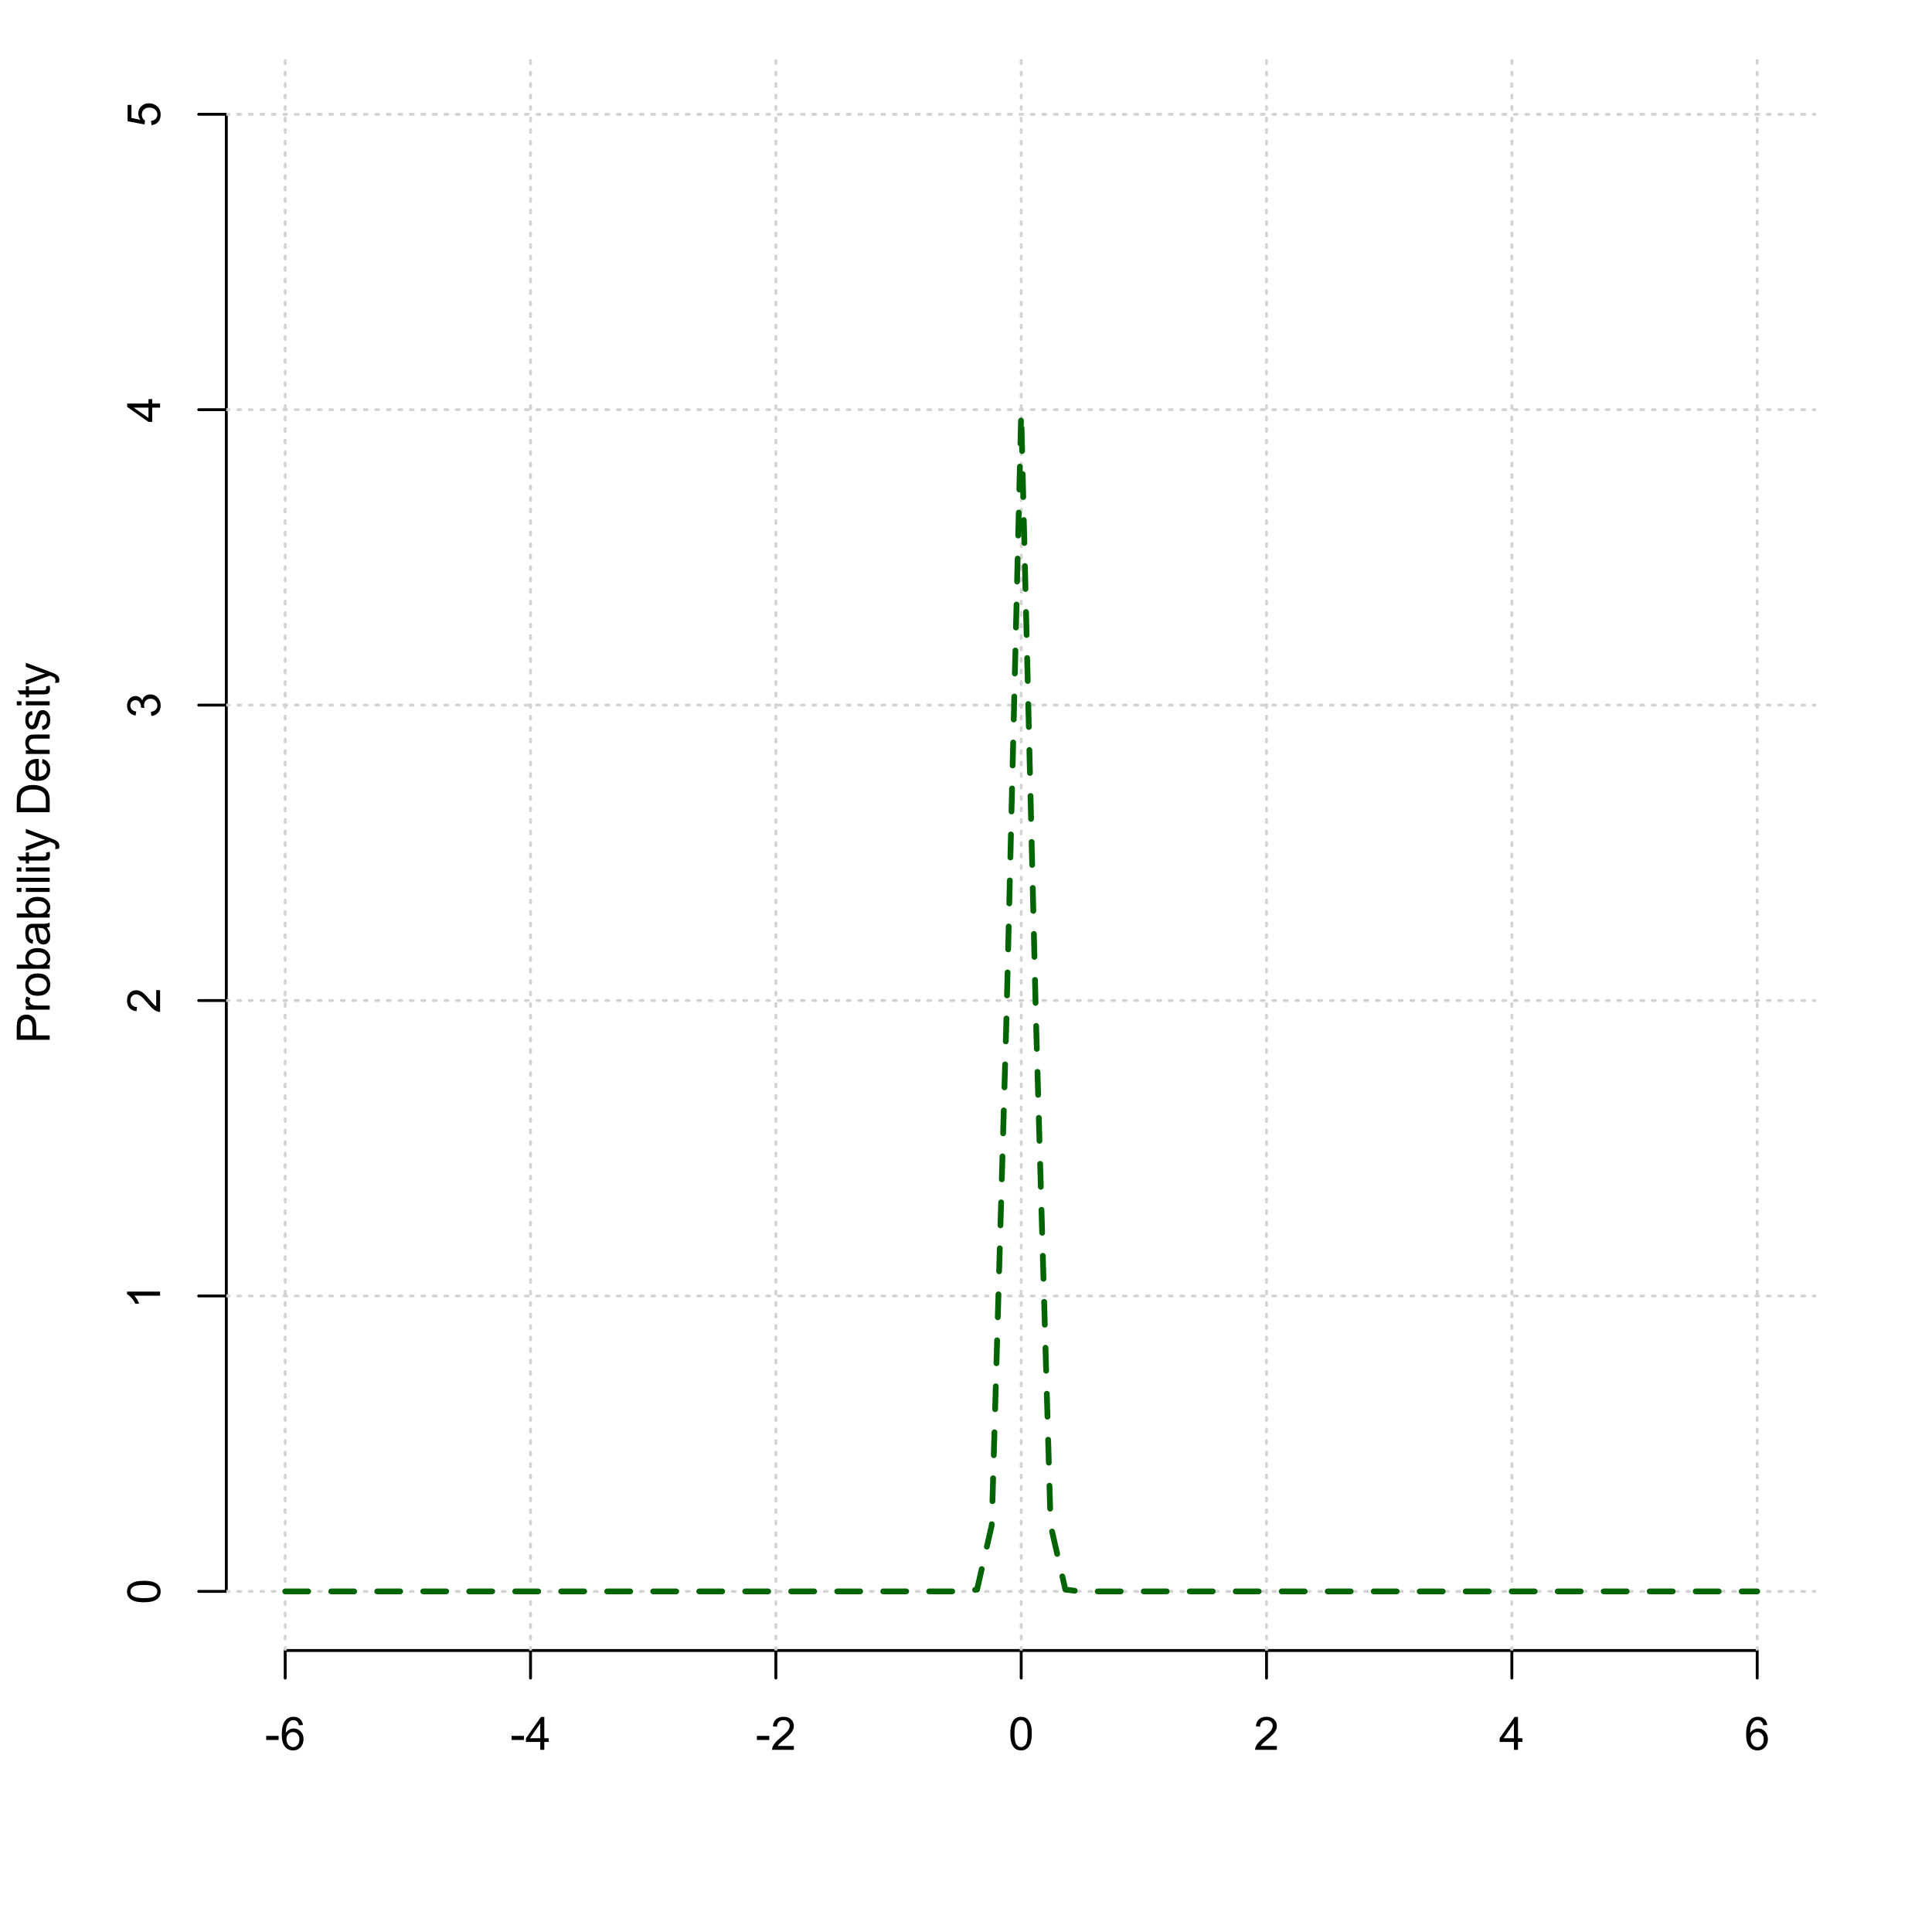
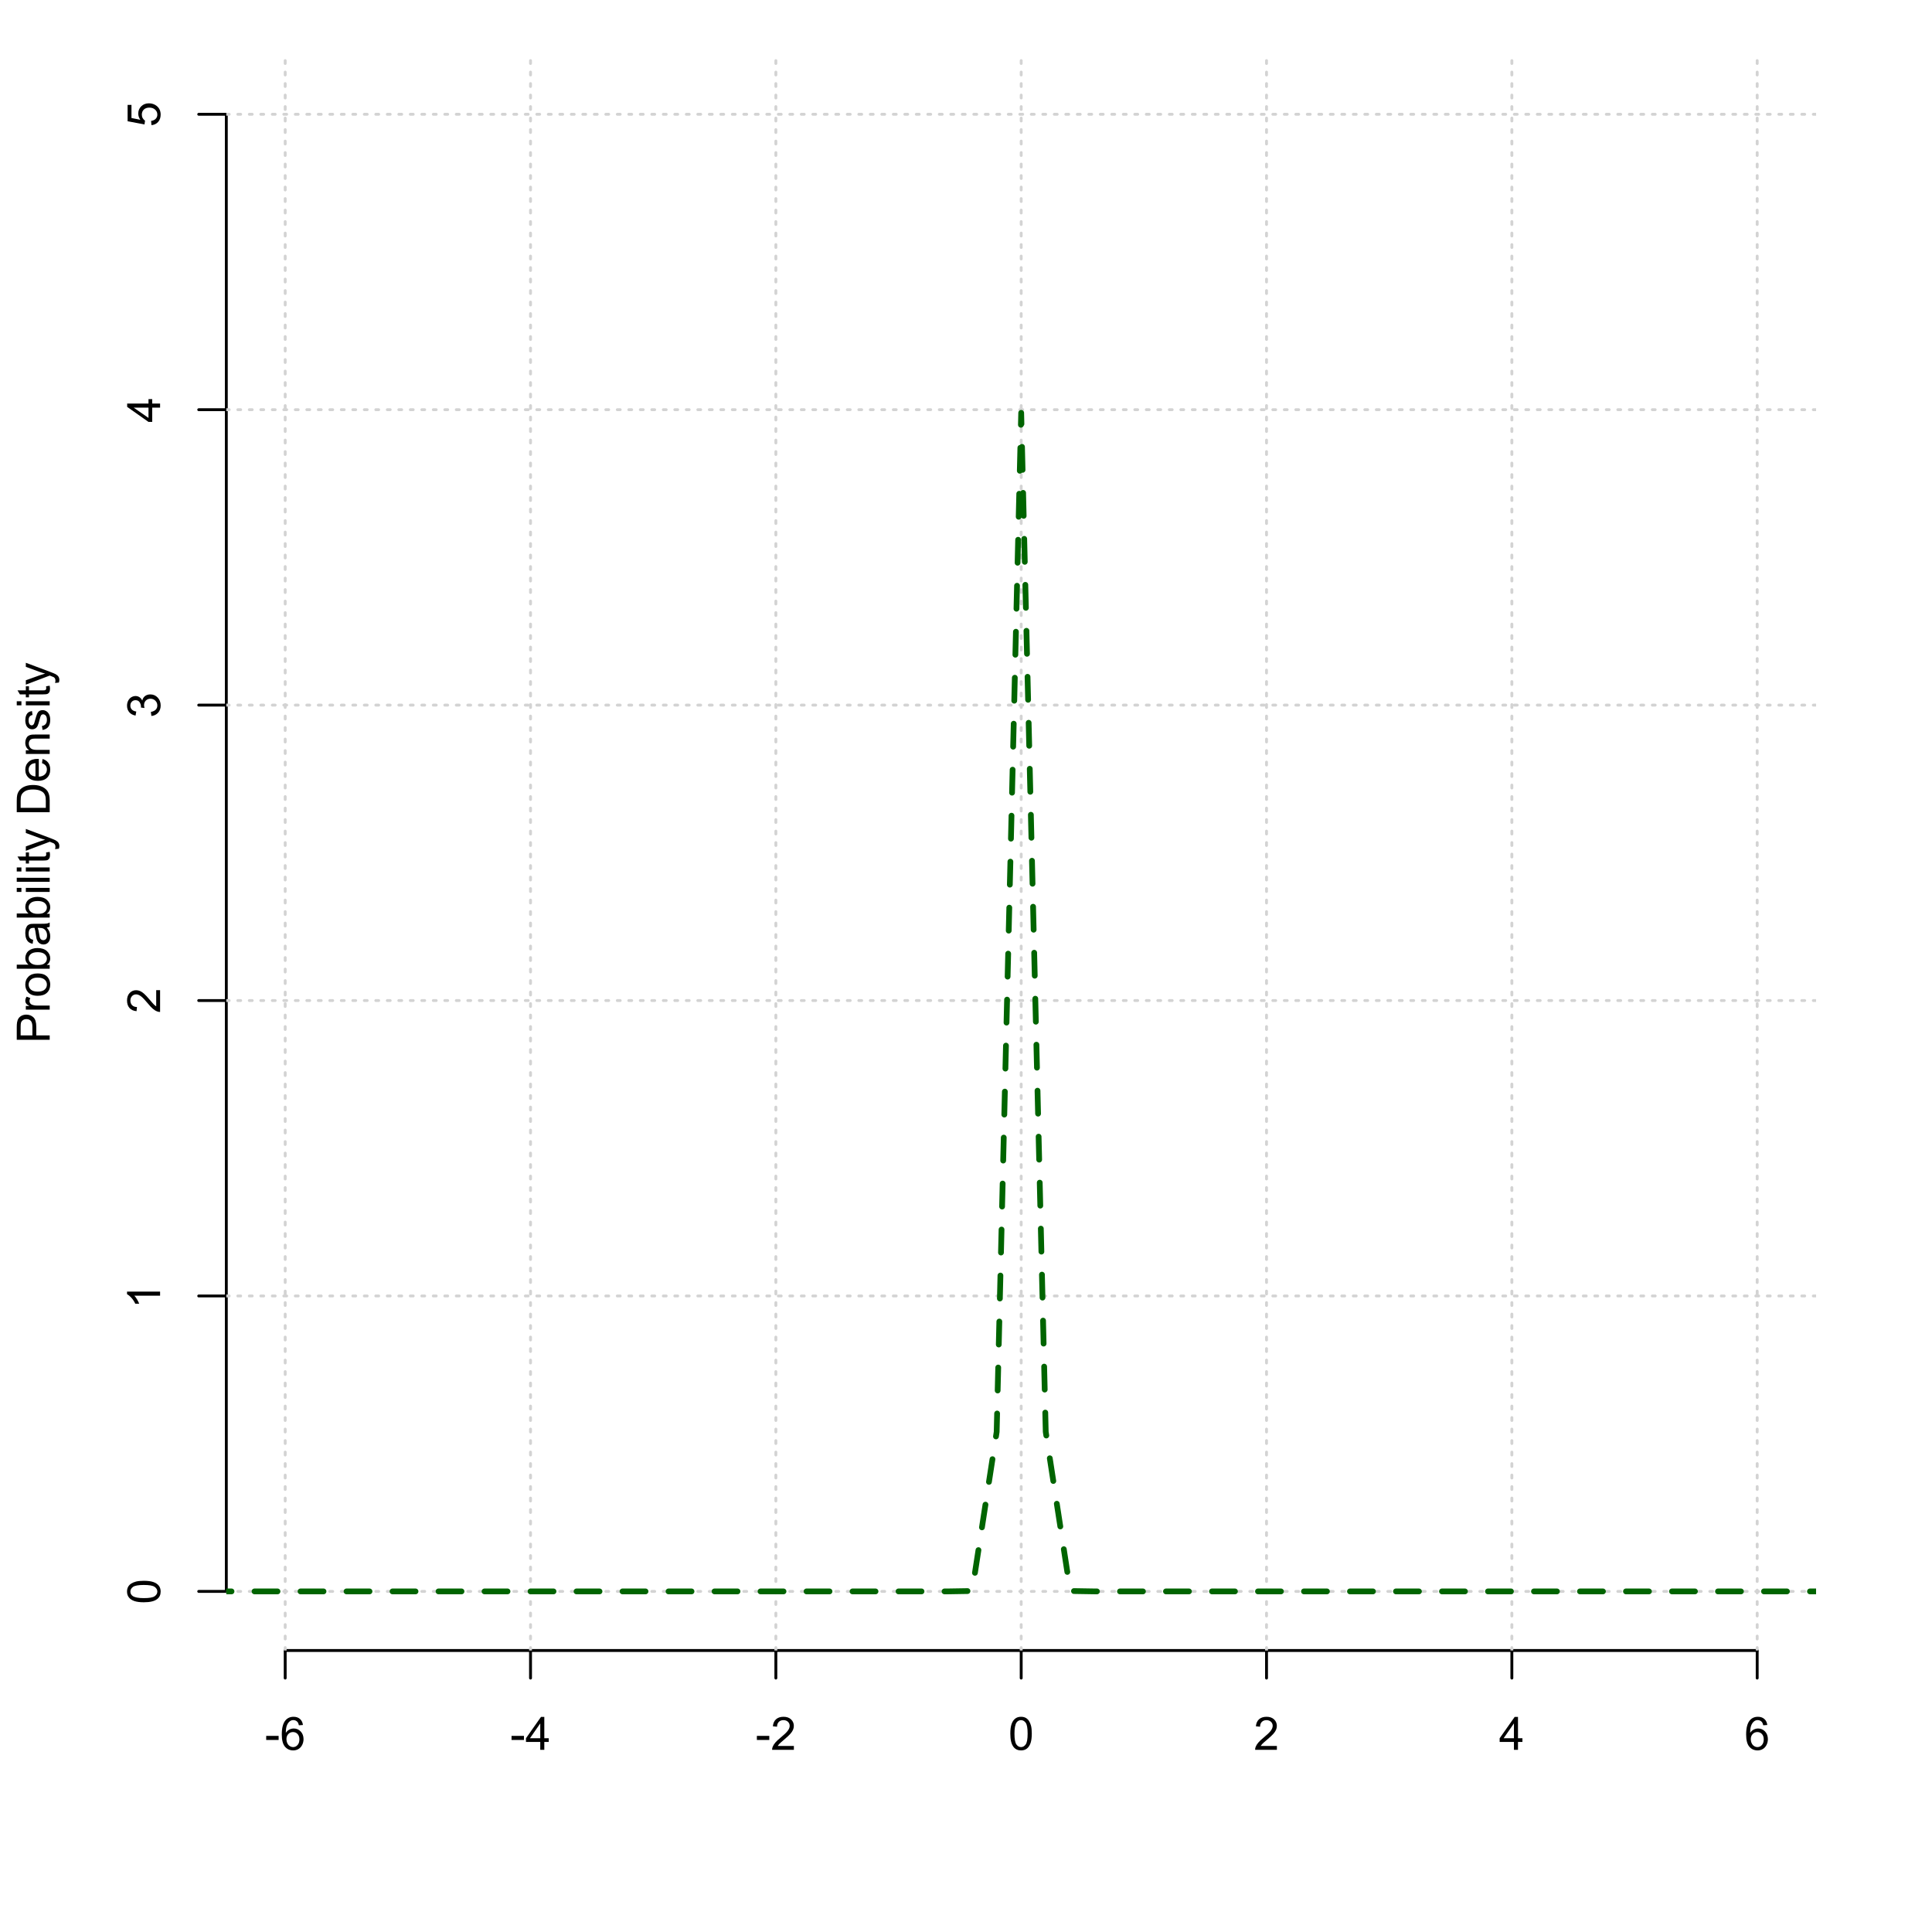
<svg xmlns="http://www.w3.org/2000/svg" xmlns:xlink="http://www.w3.org/1999/xlink" width="504pt" height="504pt" viewBox="0 0 504 504" version="1.1">
  <defs>
    <g>
      <symbol overflow="visible" id="glyph0-0">
        <path style="stroke:none;" d="M 0 -1.5 L -7.5 -1.5 L -7.5 -7.5 L 0 -7.5 Z M -0.188 -1.688 L -0.188 -7.312 L -7.312 -7.312 L -7.312 -1.688 Z M -0.188 -1.688 " />
      </symbol>
      <symbol overflow="visible" id="glyph0-1">
        <path style="stroke:none;" d="M 0 -0.926 L -8.59 -0.926 L -8.59 -4.168 C -8.59 -4.734 -8.562 -5.172 -8.508 -5.473 C -8.438 -5.895 -8.301 -6.246 -8.105 -6.531 C -7.906 -6.816 -7.633 -7.047 -7.277 -7.223 C -6.918 -7.395 -6.527 -7.48 -6.105 -7.484 C -5.371 -7.48 -4.75 -7.25 -4.25 -6.785 C -3.742 -6.316 -3.492 -5.477 -3.492 -4.266 L -3.492 -2.062 L 0 -2.062 Z M -4.508 -2.062 L -4.508 -4.281 C -4.504 -5.012 -4.641 -5.535 -4.918 -5.848 C -5.188 -6.156 -5.574 -6.309 -6.07 -6.312 C -6.43 -6.309 -6.734 -6.219 -6.992 -6.039 C -7.242 -5.855 -7.414 -5.617 -7.5 -5.32 C -7.551 -5.129 -7.574 -4.773 -7.578 -4.262 L -7.578 -2.062 Z M -4.508 -2.062 " />
      </symbol>
      <symbol overflow="visible" id="glyph0-2">
        <path style="stroke:none;" d="M 0 -0.781 L -6.223 -0.781 L -6.223 -1.73 L -5.281 -1.73 C -5.719 -1.969 -6.012 -2.191 -6.152 -2.398 C -6.293 -2.602 -6.363 -2.828 -6.363 -3.078 C -6.363 -3.43 -6.25 -3.793 -6.023 -4.16 L -5.047 -3.797 C -5.195 -3.539 -5.273 -3.281 -5.273 -3.023 C -5.273 -2.793 -5.203 -2.586 -5.066 -2.402 C -4.926 -2.219 -4.734 -2.086 -4.488 -2.012 C -4.113 -1.891 -3.703 -1.832 -3.258 -1.836 L 0 -1.836 Z M 0 -0.781 " />
      </symbol>
      <symbol overflow="visible" id="glyph0-3">
        <path style="stroke:none;" d="M -3.109 -0.398 C -4.262 -0.398 -5.117 -0.719 -5.672 -1.359 C -6.133 -1.895 -6.363 -2.547 -6.363 -3.316 C -6.363 -4.172 -6.082 -4.871 -5.52 -5.414 C -4.957 -5.953 -4.184 -6.223 -3.199 -6.227 C -2.395 -6.223 -1.762 -6.102 -1.309 -5.867 C -0.848 -5.625 -0.492 -5.277 -0.238 -4.82 C 0.016 -4.359 0.141 -3.859 0.141 -3.316 C 0.141 -2.441 -0.137 -1.734 -0.695 -1.203 C -1.254 -0.664 -2.059 -0.398 -3.109 -0.398 Z M -3.109 -1.484 C -2.309 -1.48 -1.711 -1.656 -1.32 -2.004 C -0.922 -2.348 -0.727 -2.785 -0.727 -3.316 C -0.727 -3.84 -0.926 -4.273 -1.324 -4.621 C -1.723 -4.969 -2.328 -5.145 -3.145 -5.145 C -3.914 -5.145 -4.496 -4.969 -4.895 -4.617 C -5.289 -4.266 -5.488 -3.832 -5.492 -3.316 C -5.488 -2.789 -5.293 -2.352 -4.898 -2.004 C -4.5 -1.656 -3.902 -1.48 -3.109 -1.484 Z M -3.109 -1.484 " />
      </symbol>
      <symbol overflow="visible" id="glyph0-4">
        <path style="stroke:none;" d="M 0 -1.766 L 0 -0.785 L -8.59 -0.785 L -8.59 -1.84 L -5.523 -1.84 C -6.082 -2.285 -6.363 -2.852 -6.363 -3.547 C -6.363 -3.922 -6.285 -4.285 -6.129 -4.629 C -5.973 -4.973 -5.754 -5.254 -5.48 -5.473 C -5.199 -5.691 -4.863 -5.863 -4.469 -5.992 C -4.074 -6.113 -3.652 -6.176 -3.203 -6.18 C -2.137 -6.176 -1.312 -5.914 -0.73 -5.391 C -0.148 -4.863 0.141 -4.23 0.141 -3.492 C 0.141 -2.758 -0.164 -2.18 -0.777 -1.766 Z M -3.156 -1.754 C -2.41 -1.75 -1.871 -1.852 -1.539 -2.055 C -0.996 -2.387 -0.727 -2.836 -0.727 -3.406 C -0.727 -3.859 -0.926 -4.258 -1.324 -4.598 C -1.723 -4.93 -2.32 -5.098 -3.117 -5.102 C -3.93 -5.098 -4.527 -4.938 -4.914 -4.617 C -5.301 -4.297 -5.496 -3.906 -5.496 -3.453 C -5.496 -2.988 -5.293 -2.59 -4.895 -2.258 C -4.492 -1.918 -3.914 -1.75 -3.156 -1.754 Z M -3.156 -1.754 " />
      </symbol>
      <symbol overflow="visible" id="glyph0-5">
        <path style="stroke:none;" d="M -0.766 -4.852 C -0.434 -4.461 -0.199 -4.082 -0.062 -3.723 C 0.074 -3.355 0.141 -2.969 0.141 -2.562 C 0.141 -1.875 -0.023 -1.352 -0.359 -0.984 C -0.688 -0.617 -1.117 -0.434 -1.641 -0.434 C -1.945 -0.434 -2.223 -0.5 -2.473 -0.641 C -2.723 -0.777 -2.926 -0.961 -3.082 -1.188 C -3.234 -1.41 -3.348 -1.664 -3.43 -1.945 C -3.477 -2.152 -3.531 -2.465 -3.586 -2.883 C -3.688 -3.734 -3.809 -4.359 -3.949 -4.766 C -4.09 -4.766 -4.18 -4.77 -4.227 -4.77 C -4.648 -4.77 -4.953 -4.668 -5.133 -4.469 C -5.371 -4.199 -5.488 -3.801 -5.492 -3.27 C -5.488 -2.773 -5.402 -2.406 -5.23 -2.172 C -5.055 -1.934 -4.746 -1.758 -4.305 -1.648 L -4.445 -0.617 C -4.887 -0.707 -5.242 -0.863 -5.516 -1.078 C -5.781 -1.293 -5.992 -1.602 -6.141 -2.012 C -6.289 -2.414 -6.363 -2.887 -6.363 -3.422 C -6.363 -3.953 -6.301 -4.383 -6.176 -4.715 C -6.051 -5.047 -5.891 -5.293 -5.703 -5.449 C -5.512 -5.605 -5.273 -5.715 -4.984 -5.777 C -4.805 -5.809 -4.48 -5.824 -4.016 -5.828 L -2.605 -5.828 C -1.625 -5.824 -1.004 -5.848 -0.746 -5.895 C -0.48 -5.941 -0.234 -6.031 0 -6.164 L 0 -5.062 C -0.219 -4.953 -0.473 -4.883 -0.766 -4.852 Z M -3.121 -4.766 C -2.961 -4.375 -2.828 -3.801 -2.727 -3.039 C -2.66 -2.605 -2.59 -2.301 -2.516 -2.121 C -2.434 -1.941 -2.32 -1.801 -2.172 -1.703 C -2.02 -1.605 -1.852 -1.559 -1.672 -1.559 C -1.387 -1.559 -1.152 -1.664 -0.965 -1.875 C -0.773 -2.086 -0.68 -2.398 -0.684 -2.812 C -0.68 -3.219 -0.77 -3.578 -0.949 -3.895 C -1.129 -4.211 -1.371 -4.445 -1.68 -4.594 C -1.918 -4.707 -2.27 -4.762 -2.734 -4.766 Z M -3.121 -4.766 " />
      </symbol>
      <symbol overflow="visible" id="glyph0-6">
        <path style="stroke:none;" d="M -7.375 -0.797 L -8.59 -0.797 L -8.59 -1.852 L -7.375 -1.852 Z M 0 -0.797 L -6.223 -0.797 L -6.223 -1.852 L 0 -1.852 Z M 0 -0.797 " />
      </symbol>
      <symbol overflow="visible" id="glyph0-7">
        <path style="stroke:none;" d="M 0 -0.766 L -8.59 -0.77 L -8.59 -1.824 L 0 -1.82 Z M 0 -0.766 " />
      </symbol>
      <symbol overflow="visible" id="glyph0-8">
        <path style="stroke:none;" d="M -0.941 -3.094 L -0.012 -3.246 C 0.051 -2.949 0.082 -2.684 0.082 -2.449 C 0.082 -2.066 0.023 -1.77 -0.098 -1.559 C -0.219 -1.348 -0.379 -1.199 -0.574 -1.113 C -0.77 -1.027 -1.184 -0.984 -1.82 -0.984 L -5.402 -0.984 L -5.402 -0.211 L -6.223 -0.211 L -6.223 -0.984 L -7.766 -0.984 L -8.398 -2.035 L -6.223 -2.035 L -6.223 -3.094 L -5.402 -3.094 L -5.402 -2.035 L -1.762 -2.031 C -1.461 -2.027 -1.27 -2.047 -1.184 -2.086 C -1.098 -2.125 -1.027 -2.184 -0.977 -2.27 C -0.926 -2.352 -0.902 -2.473 -0.902 -2.633 C -0.902 -2.742 -0.914 -2.898 -0.941 -3.094 Z M -0.941 -3.094 " />
      </symbol>
      <symbol overflow="visible" id="glyph0-9">
        <path style="stroke:none;" d="M 2.398 -0.742 L 1.406 -0.625 C 1.469 -0.855 1.5 -1.059 1.5 -1.23 C 1.5 -1.465 1.461 -1.652 1.383 -1.793 C 1.305 -1.934 1.195 -2.047 1.055 -2.141 C 0.949 -2.203 0.688 -2.312 0.27 -2.461 C 0.211 -2.48 0.125 -2.512 0.012 -2.555 L -6.223 -0.195 L -6.223 -1.332 L -2.617 -2.625 C -2.16 -2.789 -1.68 -2.938 -1.176 -3.078 C -1.656 -3.195 -2.129 -3.34 -2.594 -3.508 L -6.223 -4.84 L -6.223 -5.895 L 0.105 -3.527 C 0.789 -3.273 1.258 -3.074 1.52 -2.938 C 1.863 -2.746 2.117 -2.531 2.281 -2.289 C 2.438 -2.043 2.52 -1.754 2.523 -1.422 C 2.52 -1.215 2.477 -0.988 2.398 -0.742 Z M 2.398 -0.742 " />
      </symbol>
      <symbol overflow="visible" id="glyph0-10">
        <path style="stroke:none;" d="" />
      </symbol>
      <symbol overflow="visible" id="glyph0-11">
        <path style="stroke:none;" d="M 0 -0.926 L -8.59 -0.926 L -8.59 -3.887 C -8.59 -4.551 -8.547 -5.062 -8.469 -5.414 C -8.352 -5.906 -8.148 -6.324 -7.852 -6.676 C -7.469 -7.125 -6.977 -7.465 -6.383 -7.691 C -5.781 -7.914 -5.102 -8.027 -4.34 -8.027 C -3.688 -8.027 -3.109 -7.949 -2.605 -7.797 C -2.102 -7.645 -1.684 -7.449 -1.355 -7.211 C -1.02 -6.973 -0.762 -6.711 -0.574 -6.43 C -0.387 -6.145 -0.242 -5.805 -0.145 -5.406 C -0.047 -5.004 0 -4.543 0 -4.023 Z M -1.012 -2.062 L -1.012 -3.898 C -1.008 -4.461 -1.059 -4.906 -1.168 -5.227 C -1.27 -5.547 -1.422 -5.805 -1.617 -6 C -1.883 -6.27 -2.242 -6.477 -2.703 -6.629 C -3.156 -6.777 -3.711 -6.855 -4.359 -6.855 C -5.258 -6.855 -5.945 -6.707 -6.43 -6.41 C -6.91 -6.113 -7.234 -5.754 -7.398 -5.34 C -7.516 -5.031 -7.574 -4.543 -7.578 -3.867 L -7.578 -2.062 Z M -1.012 -2.062 " />
      </symbol>
      <symbol overflow="visible" id="glyph0-12">
        <path style="stroke:none;" d="M -2.004 -5.051 L -1.867 -6.141 C -1.23 -5.969 -0.738 -5.648 -0.387 -5.184 C -0.035 -4.719 0.141 -4.125 0.141 -3.406 C 0.141 -2.492 -0.137 -1.77 -0.699 -1.238 C -1.254 -0.703 -2.043 -0.438 -3.059 -0.441 C -4.105 -0.438 -4.918 -0.707 -5.496 -1.25 C -6.074 -1.785 -6.363 -2.484 -6.363 -3.348 C -6.363 -4.176 -6.078 -4.855 -5.512 -5.383 C -4.945 -5.91 -4.148 -6.176 -3.121 -6.176 C -3.055 -6.176 -2.961 -6.172 -2.84 -6.172 L -2.844 -1.531 C -2.156 -1.566 -1.633 -1.762 -1.27 -2.109 C -0.906 -2.457 -0.727 -2.891 -0.727 -3.41 C -0.727 -3.797 -0.828 -4.125 -1.031 -4.402 C -1.234 -4.672 -1.559 -4.891 -2.004 -5.051 Z M -3.711 -1.59 L -3.707 -5.062 C -4.227 -5.016 -4.621 -4.883 -4.887 -4.664 C -5.293 -4.328 -5.496 -3.891 -5.496 -3.359 C -5.496 -2.871 -5.332 -2.465 -5.008 -2.137 C -4.684 -1.805 -4.25 -1.621 -3.711 -1.59 Z M -3.711 -1.59 " />
      </symbol>
      <symbol overflow="visible" id="glyph0-13">
        <path style="stroke:none;" d="M 0 -0.789 L -6.223 -0.793 L -6.223 -1.742 L -5.336 -1.742 C -6.02 -2.195 -6.363 -2.855 -6.363 -3.723 C -6.363 -4.09 -6.293 -4.434 -6.16 -4.754 C -6.023 -5.066 -5.848 -5.305 -5.633 -5.461 C -5.41 -5.617 -5.152 -5.727 -4.852 -5.789 C -4.656 -5.828 -4.312 -5.848 -3.824 -5.848 L 0 -5.848 L 0 -4.793 L -3.785 -4.793 C -4.215 -4.793 -4.535 -4.75 -4.75 -4.668 C -4.961 -4.586 -5.129 -4.441 -5.258 -4.234 C -5.383 -4.023 -5.449 -3.777 -5.449 -3.5 C -5.449 -3.047 -5.305 -2.66 -5.02 -2.336 C -4.734 -2.008 -4.195 -1.844 -3.398 -1.848 L 0 -1.844 Z M 0 -0.789 " />
      </symbol>
      <symbol overflow="visible" id="glyph0-14">
        <path style="stroke:none;" d="M -1.859 -0.371 L -2.023 -1.414 C -1.602 -1.469 -1.281 -1.633 -1.059 -1.902 C -0.836 -2.168 -0.727 -2.543 -0.727 -3.023 C -0.727 -3.508 -0.824 -3.867 -1.02 -4.102 C -1.215 -4.336 -1.445 -4.453 -1.715 -4.453 C -1.953 -4.453 -2.141 -4.348 -2.277 -4.141 C -2.367 -3.996 -2.488 -3.637 -2.637 -3.062 C -2.832 -2.289 -3 -1.754 -3.145 -1.457 C -3.285 -1.156 -3.48 -0.93 -3.734 -0.777 C -3.984 -0.621 -4.266 -0.543 -4.57 -0.547 C -4.844 -0.543 -5.098 -0.605 -5.34 -0.734 C -5.574 -0.859 -5.773 -1.035 -5.93 -1.254 C -6.047 -1.418 -6.148 -1.641 -6.234 -1.926 C -6.32 -2.207 -6.363 -2.512 -6.363 -2.836 C -6.363 -3.324 -6.293 -3.75 -6.152 -4.121 C -6.012 -4.488 -5.82 -4.762 -5.578 -4.938 C -5.336 -5.113 -5.016 -5.234 -4.617 -5.305 L -4.477 -4.273 C -4.797 -4.223 -5.047 -4.086 -5.227 -3.863 C -5.406 -3.637 -5.496 -3.32 -5.496 -2.914 C -5.496 -2.426 -5.414 -2.082 -5.254 -1.875 C -5.094 -1.668 -4.906 -1.562 -4.695 -1.566 C -4.555 -1.562 -4.434 -1.605 -4.324 -1.695 C -4.211 -1.777 -4.117 -1.914 -4.043 -2.098 C -4.004 -2.203 -3.914 -2.512 -3.773 -3.031 C -3.57 -3.773 -3.406 -4.293 -3.281 -4.59 C -3.156 -4.879 -2.973 -5.113 -2.73 -5.285 C -2.488 -5.453 -2.188 -5.535 -1.828 -5.539 C -1.477 -5.535 -1.145 -5.434 -0.832 -5.23 C -0.52 -5.023 -0.277 -4.727 -0.113 -4.34 C 0.059 -3.953 0.141 -3.516 0.141 -3.031 C 0.141 -2.219 -0.027 -1.602 -0.363 -1.18 C -0.699 -0.754 -1.195 -0.484 -1.859 -0.371 Z M -1.859 -0.371 " />
      </symbol>
      <symbol overflow="visible" id="glyph0-15">
        <path style="stroke:none;" d="M -4.234 -0.5 C -5.246 -0.496 -6.062 -0.602 -6.688 -0.812 C -7.305 -1.02 -7.785 -1.328 -8.121 -1.742 C -8.457 -2.152 -8.625 -2.672 -8.625 -3.301 C -8.625 -3.758 -8.531 -4.164 -8.348 -4.512 C -8.16 -4.859 -7.891 -5.145 -7.543 -5.371 C -7.191 -5.594 -6.766 -5.773 -6.266 -5.906 C -5.762 -6.035 -5.086 -6.098 -4.234 -6.102 C -3.223 -6.098 -2.41 -5.996 -1.793 -5.789 C -1.176 -5.578 -0.695 -5.266 -0.359 -4.859 C -0.02 -4.445 0.145 -3.926 0.148 -3.297 C 0.145 -2.465 -0.148 -1.816 -0.742 -1.348 C -1.457 -0.781 -2.621 -0.496 -4.234 -0.5 Z M -4.234 -1.582 C -2.824 -1.582 -1.887 -1.746 -1.418 -2.074 C -0.949 -2.402 -0.715 -2.809 -0.719 -3.297 C -0.715 -3.777 -0.949 -4.184 -1.422 -4.52 C -1.887 -4.848 -2.824 -5.016 -4.234 -5.016 C -5.648 -5.016 -6.59 -4.848 -7.055 -4.52 C -7.516 -4.188 -7.746 -3.777 -7.75 -3.289 C -7.746 -2.801 -7.543 -2.414 -7.137 -2.129 C -6.613 -1.762 -5.645 -1.582 -4.234 -1.582 Z M -4.234 -1.582 " />
      </symbol>
      <symbol overflow="visible" id="glyph0-16">
        <path style="stroke:none;" d="M 0 -4.469 L 0 -3.414 L -6.719 -3.418 C -6.477 -3.16 -6.234 -2.828 -5.996 -2.418 C -5.75 -2.004 -5.57 -1.633 -5.449 -1.309 L -6.469 -1.309 C -6.742 -1.895 -7.078 -2.41 -7.477 -2.852 C -7.871 -3.293 -8.254 -3.605 -8.625 -3.793 L -8.625 -4.473 Z M 0 -4.469 " />
      </symbol>
      <symbol overflow="visible" id="glyph0-17">
        <path style="stroke:none;" d="M -1.012 -6.039 L 0 -6.039 L 0 -0.363 C -0.254 -0.355 -0.496 -0.395 -0.734 -0.488 C -1.117 -0.629 -1.5 -0.859 -1.875 -1.18 C -2.25 -1.496 -2.684 -1.957 -3.176 -2.562 C -3.941 -3.492 -4.547 -4.125 -4.992 -4.453 C -5.438 -4.781 -5.859 -4.945 -6.266 -4.945 C -6.68 -4.945 -7.031 -4.793 -7.32 -4.496 C -7.602 -4.195 -7.746 -3.809 -7.75 -3.328 C -7.746 -2.82 -7.594 -2.414 -7.293 -2.109 C -6.984 -1.805 -6.562 -1.648 -6.031 -1.648 L -6.141 -0.562 C -6.945 -0.637 -7.559 -0.914 -7.988 -1.402 C -8.41 -1.883 -8.625 -2.535 -8.625 -3.352 C -8.625 -4.176 -8.395 -4.828 -7.938 -5.309 C -7.48 -5.789 -6.914 -6.027 -6.242 -6.031 C -5.895 -6.027 -5.559 -5.957 -5.227 -5.82 C -4.891 -5.676 -4.539 -5.441 -4.176 -5.117 C -3.805 -4.789 -3.301 -4.25 -2.664 -3.492 C -2.129 -2.859 -1.77 -2.453 -1.582 -2.273 C -1.395 -2.094 -1.203 -1.945 -1.012 -1.828 Z M -1.012 -6.039 " />
      </symbol>
      <symbol overflow="visible" id="glyph0-18">
        <path style="stroke:none;" d="M -2.266 -0.504 L -2.406 -1.559 C -1.809 -1.68 -1.379 -1.883 -1.113 -2.176 C -0.848 -2.465 -0.715 -2.82 -0.719 -3.242 C -0.715 -3.734 -0.887 -4.152 -1.234 -4.496 C -1.574 -4.832 -2 -5.004 -2.512 -5.008 C -2.992 -5.004 -3.391 -4.848 -3.711 -4.535 C -4.023 -4.219 -4.184 -3.816 -4.184 -3.328 C -4.184 -3.129 -4.145 -2.879 -4.066 -2.586 L -4.992 -2.703 C -4.984 -2.77 -4.98 -2.828 -4.98 -2.871 C -4.98 -3.32 -5.098 -3.723 -5.332 -4.086 C -5.566 -4.441 -5.926 -4.621 -6.414 -4.625 C -6.801 -4.621 -7.121 -4.492 -7.375 -4.23 C -7.629 -3.969 -7.758 -3.629 -7.758 -3.219 C -7.758 -2.805 -7.629 -2.465 -7.371 -2.191 C -7.113 -1.918 -6.727 -1.742 -6.211 -1.664 L -6.398 -0.609 C -7.105 -0.738 -7.652 -1.031 -8.043 -1.488 C -8.43 -1.945 -8.625 -2.512 -8.625 -3.195 C -8.625 -3.66 -8.523 -4.094 -8.324 -4.488 C -8.121 -4.883 -7.848 -5.184 -7.5 -5.395 C -7.148 -5.602 -6.777 -5.707 -6.391 -5.707 C -6.02 -5.707 -5.684 -5.605 -5.379 -5.406 C -5.074 -5.207 -4.832 -4.914 -4.652 -4.523 C -4.535 -5.031 -4.289 -5.426 -3.922 -5.707 C -3.547 -5.988 -3.086 -6.129 -2.535 -6.129 C -1.781 -6.129 -1.145 -5.855 -0.629 -5.309 C -0.105 -4.762 0.152 -4.07 0.152 -3.234 C 0.152 -2.477 -0.07 -1.848 -0.52 -1.355 C -0.969 -0.855 -1.551 -0.574 -2.266 -0.504 Z M -2.266 -0.504 " />
      </symbol>
      <symbol overflow="visible" id="glyph0-19">
        <path style="stroke:none;" d="M 0 -3.879 L -2.055 -3.879 L -2.055 -0.152 L -3.023 -0.152 L -8.59 -4.074 L -8.59 -4.934 L -3.023 -4.934 L -3.023 -6.094 L -2.055 -6.094 L -2.055 -4.934 L 0 -4.934 Z M -3.023 -3.879 L -6.898 -3.879 L -3.023 -1.191 Z M -3.023 -3.879 " />
      </symbol>
      <symbol overflow="visible" id="glyph0-20">
        <path style="stroke:none;" d="M -2.25 -0.5 L -2.344 -1.605 C -1.805 -1.684 -1.398 -1.871 -1.125 -2.176 C -0.852 -2.473 -0.715 -2.836 -0.719 -3.258 C -0.715 -3.766 -0.906 -4.195 -1.293 -4.547 C -1.672 -4.898 -2.18 -5.074 -2.816 -5.074 C -3.414 -5.074 -3.891 -4.902 -4.242 -4.566 C -4.59 -4.227 -4.762 -3.785 -4.766 -3.242 C -4.762 -2.898 -4.684 -2.594 -4.531 -2.32 C -4.375 -2.047 -4.176 -1.832 -3.93 -1.676 L -4.062 -0.688 L -8.473 -1.52 L -8.473 -5.789 L -7.465 -5.789 L -7.465 -2.363 L -5.156 -1.898 C -5.516 -2.414 -5.695 -2.953 -5.695 -3.523 C -5.695 -4.27 -5.434 -4.902 -4.914 -5.422 C -4.395 -5.934 -3.727 -6.191 -2.91 -6.195 C -2.133 -6.191 -1.461 -5.965 -0.895 -5.516 C -0.199 -4.961 0.145 -4.211 0.148 -3.258 C 0.145 -2.477 -0.07 -1.836 -0.508 -1.344 C -0.941 -0.848 -1.523 -0.566 -2.25 -0.5 Z M -2.25 -0.5 " />
      </symbol>
      <symbol overflow="visible" id="glyph1-0">
        <path style="stroke:none;" d="M 1.5 0 L 1.5 -7.5 L 7.5 -7.5 L 7.5 0 Z M 1.688 -0.188 L 7.312 -0.188 L 7.312 -7.312 L 1.688 -7.312 Z M 1.688 -0.188 " />
      </symbol>
      <symbol overflow="visible" id="glyph1-1">
        <path style="stroke:none;" d="M 0.383 -2.578 L 0.383 -3.641 L 3.621 -3.641 L 3.621 -2.578 Z M 0.383 -2.578 " />
      </symbol>
      <symbol overflow="visible" id="glyph1-2">
        <path style="stroke:none;" d="M 5.969 -6.484 L 4.922 -6.406 C 4.828 -6.812 4.695 -7.113 4.523 -7.305 C 4.234 -7.605 3.883 -7.758 3.469 -7.758 C 3.133 -7.758 2.836 -7.664 2.586 -7.477 C 2.25 -7.234 1.988 -6.879 1.797 -6.414 C 1.605 -5.949 1.508 -5.289 1.5 -4.43 C 1.754 -4.812 2.062 -5.098 2.434 -5.289 C 2.797 -5.473 3.184 -5.566 3.586 -5.57 C 4.289 -5.566 4.887 -5.309 5.383 -4.793 C 5.875 -4.277 6.121 -3.609 6.125 -2.789 C 6.121 -2.25 6.004 -1.746 5.773 -1.285 C 5.539 -0.82 5.223 -0.469 4.816 -0.223 C 4.41 0.023 3.949 0.145 3.434 0.148 C 2.555 0.145 1.836 -0.176 1.285 -0.82 C 0.727 -1.469 0.449 -2.535 0.453 -4.02 C 0.449 -5.676 0.758 -6.883 1.371 -7.641 C 1.902 -8.297 2.621 -8.625 3.531 -8.625 C 4.207 -8.625 4.762 -8.434 5.195 -8.055 C 5.625 -7.676 5.883 -7.152 5.969 -6.484 Z M 1.664 -2.781 C 1.664 -2.418 1.738 -2.07 1.895 -1.738 C 2.043 -1.406 2.262 -1.152 2.543 -0.98 C 2.82 -0.801 3.109 -0.715 3.414 -0.719 C 3.859 -0.715 4.242 -0.895 4.566 -1.258 C 4.883 -1.613 5.043 -2.102 5.047 -2.727 C 5.043 -3.316 4.887 -3.785 4.57 -4.129 C 4.25 -4.469 3.852 -4.641 3.375 -4.641 C 2.898 -4.641 2.492 -4.469 2.16 -4.129 C 1.828 -3.785 1.664 -3.336 1.664 -2.781 Z M 1.664 -2.781 " />
      </symbol>
      <symbol overflow="visible" id="glyph1-3">
        <path style="stroke:none;" d="M 3.879 0 L 3.879 -2.055 L 0.152 -2.055 L 0.152 -3.023 L 4.07 -8.59 L 4.934 -8.59 L 4.934 -3.023 L 6.094 -3.023 L 6.094 -2.055 L 4.934 -2.055 L 4.934 0 Z M 3.879 -3.023 L 3.879 -6.898 L 1.188 -3.023 Z M 3.879 -3.023 " />
      </symbol>
      <symbol overflow="visible" id="glyph1-4">
        <path style="stroke:none;" d="M 6.039 -1.016 L 6.039 0 L 0.363 0 C 0.355 -0.254 0.395 -0.496 0.484 -0.734 C 0.629 -1.117 0.859 -1.5 1.18 -1.875 C 1.492 -2.25 1.953 -2.684 2.562 -3.176 C 3.492 -3.941 4.125 -4.547 4.453 -4.992 C 4.781 -5.438 4.945 -5.859 4.945 -6.266 C 4.945 -6.68 4.793 -7.031 4.496 -7.32 C 4.191 -7.602 3.805 -7.746 3.328 -7.75 C 2.82 -7.746 2.414 -7.594 2.109 -7.293 C 1.805 -6.984 1.648 -6.562 1.648 -6.031 L 0.562 -6.141 C 0.633 -6.945 0.91 -7.559 1.398 -7.988 C 1.879 -8.41 2.531 -8.625 3.352 -8.625 C 4.172 -8.625 4.824 -8.395 5.309 -7.938 C 5.789 -7.48 6.027 -6.914 6.031 -6.242 C 6.027 -5.895 5.957 -5.559 5.82 -5.227 C 5.676 -4.891 5.441 -4.539 5.117 -4.176 C 4.789 -3.805 4.25 -3.301 3.492 -2.664 C 2.859 -2.129 2.453 -1.77 2.273 -1.582 C 2.094 -1.395 1.945 -1.203 1.828 -1.016 Z M 6.039 -1.016 " />
      </symbol>
      <symbol overflow="visible" id="glyph1-5">
        <path style="stroke:none;" d="M 0.5 -4.234 C 0.496 -5.246 0.602 -6.062 0.812 -6.688 C 1.02 -7.305 1.328 -7.785 1.742 -8.121 C 2.148 -8.457 2.668 -8.625 3.297 -8.625 C 3.758 -8.625 4.164 -8.531 4.512 -8.348 C 4.855 -8.16 5.141 -7.891 5.371 -7.543 C 5.594 -7.191 5.773 -6.766 5.906 -6.266 C 6.035 -5.762 6.098 -5.086 6.102 -4.234 C 6.098 -3.227 5.996 -2.414 5.789 -1.797 C 5.578 -1.176 5.266 -0.695 4.859 -0.359 C 4.445 -0.02 3.926 0.145 3.297 0.148 C 2.465 0.145 1.816 -0.148 1.348 -0.742 C 0.781 -1.457 0.496 -2.621 0.5 -4.234 Z M 1.582 -4.234 C 1.582 -2.824 1.746 -1.887 2.074 -1.418 C 2.402 -0.949 2.809 -0.715 3.297 -0.719 C 3.777 -0.715 4.184 -0.949 4.52 -1.422 C 4.848 -1.887 5.016 -2.824 5.016 -4.234 C 5.016 -5.648 4.848 -6.59 4.52 -7.055 C 4.184 -7.516 3.773 -7.746 3.289 -7.75 C 2.801 -7.746 2.414 -7.543 2.125 -7.137 C 1.762 -6.613 1.582 -5.645 1.582 -4.234 Z M 1.582 -4.234 " />
      </symbol>
    </g>
    <clipPath id="clip1">
      <path d="M 74 14.398 L 75 14.398 L 75 430.559 L 74 430.559 Z M 74 14.398 " />
    </clipPath>
    <clipPath id="clip2">
      <path d="M 138 14.398 L 139 14.398 L 139 430.559 L 138 430.559 Z M 138 14.398 " />
    </clipPath>
    <clipPath id="clip3">
      <path d="M 202 14.398 L 203 14.398 L 203 430.559 L 202 430.559 Z M 202 14.398 " />
    </clipPath>
    <clipPath id="clip4">
      <path d="M 266 14.398 L 267 14.398 L 267 430.559 L 266 430.559 Z M 266 14.398 " />
    </clipPath>
    <clipPath id="clip5">
      <path d="M 330 14.398 L 331 14.398 L 331 430.559 L 330 430.559 Z M 330 14.398 " />
    </clipPath>
    <clipPath id="clip6">
      <path d="M 394 14.398 L 395 14.398 L 395 430.559 L 394 430.559 Z M 394 14.398 " />
    </clipPath>
    <clipPath id="clip7">
      <path d="M 458 14.398 L 459 14.398 L 459 430.559 L 458 430.559 Z M 458 14.398 " />
    </clipPath>
    <clipPath id="clip8">
      <path d="M 59.039 414 L 473.758 414 L 473.758 416 L 59.039 416 Z M 59.039 414 " />
    </clipPath>
    <clipPath id="clip9">
      <path d="M 59.039 337 L 473.758 337 L 473.758 339 L 59.039 339 Z M 59.039 337 " />
    </clipPath>
    <clipPath id="clip10">
      <path d="M 59.039 260 L 473.758 260 L 473.758 262 L 59.039 262 Z M 59.039 260 " />
    </clipPath>
    <clipPath id="clip11">
      <path d="M 59.039 183 L 473.758 183 L 473.758 185 L 59.039 185 Z M 59.039 183 " />
    </clipPath>
    <clipPath id="clip12">
      <path d="M 59.039 106 L 473.758 106 L 473.758 108 L 59.039 108 Z M 59.039 106 " />
    </clipPath>
    <clipPath id="clip13">
      <path d="M 59.039 29 L 473.758 29 L 473.758 31 L 59.039 31 Z M 59.039 29 " />
    </clipPath>
+     <clipPath id="clip14">
+       <path d="M 59.039 106 L 473.758 106 L 473.758 416 L 59.039 416 Z M 59.039 106 " />
+     </clipPath>
  </defs>
-   <g id="surface1226">
+   <g id="surface301">
    <rect x="0" y="0" width="504" height="504" style="fill:rgb(100%,100%,100%);fill-opacity:1;stroke:none;" />
    <g style="fill:rgb(0%,0%,0%);fill-opacity:1;">
      <use xlink:href="#glyph0-1" x="12.961" y="272.168" />
      <use xlink:href="#glyph0-2" x="12.961" y="264.164" />
      <use xlink:href="#glyph0-3" x="12.961" y="260.168" />
      <use xlink:href="#glyph0-4" x="12.961" y="253.494" />
      <use xlink:href="#glyph0-5" x="12.961" y="246.82" />
      <use xlink:href="#glyph0-4" x="12.961" y="240.146" />
      <use xlink:href="#glyph0-6" x="12.961" y="233.473" />
      <use xlink:href="#glyph0-7" x="12.961" y="230.807" />
      <use xlink:href="#glyph0-6" x="12.961" y="228.141" />
      <use xlink:href="#glyph0-8" x="12.961" y="225.475" />
      <use xlink:href="#glyph0-9" x="12.961" y="222.141" />
      <use xlink:href="#glyph0-10" x="12.961" y="216.141" />
      <use xlink:href="#glyph0-11" x="12.961" y="212.807" />
      <use xlink:href="#glyph0-12" x="12.961" y="204.141" />
      <use xlink:href="#glyph0-13" x="12.961" y="197.467" />
      <use xlink:href="#glyph0-14" x="12.961" y="190.793" />
      <use xlink:href="#glyph0-6" x="12.961" y="184.793" />
      <use xlink:href="#glyph0-8" x="12.961" y="182.127" />
      <use xlink:href="#glyph0-9" x="12.961" y="178.793" />
    </g>
    <path style="fill:none;stroke-width:0.75;stroke-linecap:round;stroke-linejoin:round;stroke:rgb(0%,0%,0%);stroke-opacity:1;stroke-miterlimit:10;" d="M 74.398 430.559 L 458.398 430.559 " />
    <path style="fill:none;stroke-width:0.75;stroke-linecap:round;stroke-linejoin:round;stroke:rgb(0%,0%,0%);stroke-opacity:1;stroke-miterlimit:10;" d="M 74.398 430.559 L 74.398 437.762 " />
    <path style="fill:none;stroke-width:0.75;stroke-linecap:round;stroke-linejoin:round;stroke:rgb(0%,0%,0%);stroke-opacity:1;stroke-miterlimit:10;" d="M 138.398 430.559 L 138.398 437.762 " />
    <path style="fill:none;stroke-width:0.75;stroke-linecap:round;stroke-linejoin:round;stroke:rgb(0%,0%,0%);stroke-opacity:1;stroke-miterlimit:10;" d="M 202.398 430.559 L 202.398 437.762 " />
    <path style="fill:none;stroke-width:0.75;stroke-linecap:round;stroke-linejoin:round;stroke:rgb(0%,0%,0%);stroke-opacity:1;stroke-miterlimit:10;" d="M 266.398 430.559 L 266.398 437.762 " />
    <path style="fill:none;stroke-width:0.75;stroke-linecap:round;stroke-linejoin:round;stroke:rgb(0%,0%,0%);stroke-opacity:1;stroke-miterlimit:10;" d="M 330.398 430.559 L 330.398 437.762 " />
    <path style="fill:none;stroke-width:0.75;stroke-linecap:round;stroke-linejoin:round;stroke:rgb(0%,0%,0%);stroke-opacity:1;stroke-miterlimit:10;" d="M 394.398 430.559 L 394.398 437.762 " />
    <path style="fill:none;stroke-width:0.75;stroke-linecap:round;stroke-linejoin:round;stroke:rgb(0%,0%,0%);stroke-opacity:1;stroke-miterlimit:10;" d="M 458.398 430.559 L 458.398 437.762 " />
    <g style="fill:rgb(0%,0%,0%);fill-opacity:1;">
      <use xlink:href="#glyph1-1" x="69.062" y="456.48" />
      <use xlink:href="#glyph1-2" x="73.059" y="456.48" />
    </g>
    <g style="fill:rgb(0%,0%,0%);fill-opacity:1;">
      <use xlink:href="#glyph1-1" x="133.062" y="456.48" />
      <use xlink:href="#glyph1-3" x="137.059" y="456.48" />
    </g>
    <g style="fill:rgb(0%,0%,0%);fill-opacity:1;">
      <use xlink:href="#glyph1-1" x="197.062" y="456.48" />
      <use xlink:href="#glyph1-4" x="201.059" y="456.48" />
    </g>
    <g style="fill:rgb(0%,0%,0%);fill-opacity:1;">
      <use xlink:href="#glyph1-5" x="263.062" y="456.48" />
    </g>
    <g style="fill:rgb(0%,0%,0%);fill-opacity:1;">
      <use xlink:href="#glyph1-4" x="327.062" y="456.48" />
    </g>
    <g style="fill:rgb(0%,0%,0%);fill-opacity:1;">
      <use xlink:href="#glyph1-3" x="391.062" y="456.48" />
    </g>
    <g style="fill:rgb(0%,0%,0%);fill-opacity:1;">
      <use xlink:href="#glyph1-2" x="455.062" y="456.48" />
    </g>
    <path style="fill:none;stroke-width:0.75;stroke-linecap:round;stroke-linejoin:round;stroke:rgb(0%,0%,0%);stroke-opacity:1;stroke-miterlimit:10;" d="M 59.039 415.148 L 59.039 29.812 " />
    <path style="fill:none;stroke-width:0.75;stroke-linecap:round;stroke-linejoin:round;stroke:rgb(0%,0%,0%);stroke-opacity:1;stroke-miterlimit:10;" d="M 59.039 415.148 L 51.84 415.148 " />
    <path style="fill:none;stroke-width:0.75;stroke-linecap:round;stroke-linejoin:round;stroke:rgb(0%,0%,0%);stroke-opacity:1;stroke-miterlimit:10;" d="M 59.039 338.078 L 51.84 338.078 " />
    <path style="fill:none;stroke-width:0.75;stroke-linecap:round;stroke-linejoin:round;stroke:rgb(0%,0%,0%);stroke-opacity:1;stroke-miterlimit:10;" d="M 59.039 261.012 L 51.84 261.012 " />
    <path style="fill:none;stroke-width:0.75;stroke-linecap:round;stroke-linejoin:round;stroke:rgb(0%,0%,0%);stroke-opacity:1;stroke-miterlimit:10;" d="M 59.039 183.945 L 51.84 183.945 " />
    <path style="fill:none;stroke-width:0.75;stroke-linecap:round;stroke-linejoin:round;stroke:rgb(0%,0%,0%);stroke-opacity:1;stroke-miterlimit:10;" d="M 59.039 106.879 L 51.84 106.879 " />
    <path style="fill:none;stroke-width:0.75;stroke-linecap:round;stroke-linejoin:round;stroke:rgb(0%,0%,0%);stroke-opacity:1;stroke-miterlimit:10;" d="M 59.039 29.812 L 51.84 29.812 " />
    <g style="fill:rgb(0%,0%,0%);fill-opacity:1;">
      <use xlink:href="#glyph0-15" x="41.762" y="418.484" />
    </g>
    <g style="fill:rgb(0%,0%,0%);fill-opacity:1;">
      <use xlink:href="#glyph0-16" x="41.762" y="341.414" />
    </g>
    <g style="fill:rgb(0%,0%,0%);fill-opacity:1;">
      <use xlink:href="#glyph0-17" x="41.762" y="264.348" />
    </g>
    <g style="fill:rgb(0%,0%,0%);fill-opacity:1;">
      <use xlink:href="#glyph0-18" x="41.762" y="187.281" />
    </g>
    <g style="fill:rgb(0%,0%,0%);fill-opacity:1;">
      <use xlink:href="#glyph0-19" x="41.762" y="110.215" />
    </g>
    <g style="fill:rgb(0%,0%,0%);fill-opacity:1;">
      <use xlink:href="#glyph0-20" x="41.762" y="33.148" />
    </g>
    <g clip-path="url(#clip1)" clip-rule="nonzero">
      <path style="fill:none;stroke-width:0.75;stroke-linecap:round;stroke-linejoin:round;stroke:rgb(82.745%,82.745%,82.745%);stroke-opacity:1;stroke-dasharray:0.75,2.25;stroke-miterlimit:10;" d="M 74.398 430.559 L 74.398 14.398 " />
    </g>
    <g clip-path="url(#clip2)" clip-rule="nonzero">
      <path style="fill:none;stroke-width:0.75;stroke-linecap:round;stroke-linejoin:round;stroke:rgb(82.745%,82.745%,82.745%);stroke-opacity:1;stroke-dasharray:0.75,2.25;stroke-miterlimit:10;" d="M 138.398 430.559 L 138.398 14.398 " />
    </g>
    <g clip-path="url(#clip3)" clip-rule="nonzero">
      <path style="fill:none;stroke-width:0.75;stroke-linecap:round;stroke-linejoin:round;stroke:rgb(82.745%,82.745%,82.745%);stroke-opacity:1;stroke-dasharray:0.75,2.25;stroke-miterlimit:10;" d="M 202.398 430.559 L 202.398 14.398 " />
    </g>
    <g clip-path="url(#clip4)" clip-rule="nonzero">
      <path style="fill:none;stroke-width:0.75;stroke-linecap:round;stroke-linejoin:round;stroke:rgb(82.745%,82.745%,82.745%);stroke-opacity:1;stroke-dasharray:0.75,2.25;stroke-miterlimit:10;" d="M 266.398 430.559 L 266.398 14.398 " />
    </g>
    <g clip-path="url(#clip5)" clip-rule="nonzero">
      <path style="fill:none;stroke-width:0.75;stroke-linecap:round;stroke-linejoin:round;stroke:rgb(82.745%,82.745%,82.745%);stroke-opacity:1;stroke-dasharray:0.75,2.25;stroke-miterlimit:10;" d="M 330.398 430.559 L 330.398 14.398 " />
    </g>
    <g clip-path="url(#clip6)" clip-rule="nonzero">
      <path style="fill:none;stroke-width:0.75;stroke-linecap:round;stroke-linejoin:round;stroke:rgb(82.745%,82.745%,82.745%);stroke-opacity:1;stroke-dasharray:0.75,2.25;stroke-miterlimit:10;" d="M 394.398 430.559 L 394.398 14.398 " />
    </g>
    <g clip-path="url(#clip7)" clip-rule="nonzero">
      <path style="fill:none;stroke-width:0.75;stroke-linecap:round;stroke-linejoin:round;stroke:rgb(82.745%,82.745%,82.745%);stroke-opacity:1;stroke-dasharray:0.75,2.25;stroke-miterlimit:10;" d="M 458.398 430.559 L 458.398 14.398 " />
    </g>
    <g clip-path="url(#clip8)" clip-rule="nonzero">
      <path style="fill:none;stroke-width:0.75;stroke-linecap:round;stroke-linejoin:round;stroke:rgb(82.745%,82.745%,82.745%);stroke-opacity:1;stroke-dasharray:0.75,2.25;stroke-miterlimit:10;" d="M 59.039 415.148 L 473.762 415.148 " />
    </g>
    <g clip-path="url(#clip9)" clip-rule="nonzero">
      <path style="fill:none;stroke-width:0.75;stroke-linecap:round;stroke-linejoin:round;stroke:rgb(82.745%,82.745%,82.745%);stroke-opacity:1;stroke-dasharray:0.75,2.25;stroke-miterlimit:10;" d="M 59.039 338.078 L 473.762 338.078 " />
    </g>
    <g clip-path="url(#clip10)" clip-rule="nonzero">
      <path style="fill:none;stroke-width:0.75;stroke-linecap:round;stroke-linejoin:round;stroke:rgb(82.745%,82.745%,82.745%);stroke-opacity:1;stroke-dasharray:0.75,2.25;stroke-miterlimit:10;" d="M 59.039 261.012 L 473.762 261.012 " />
    </g>
    <g clip-path="url(#clip11)" clip-rule="nonzero">
      <path style="fill:none;stroke-width:0.75;stroke-linecap:round;stroke-linejoin:round;stroke:rgb(82.745%,82.745%,82.745%);stroke-opacity:1;stroke-dasharray:0.75,2.25;stroke-miterlimit:10;" d="M 59.039 183.945 L 473.762 183.945 " />
    </g>
    <g clip-path="url(#clip12)" clip-rule="nonzero">
      <path style="fill:none;stroke-width:0.75;stroke-linecap:round;stroke-linejoin:round;stroke:rgb(82.745%,82.745%,82.745%);stroke-opacity:1;stroke-dasharray:0.75,2.25;stroke-miterlimit:10;" d="M 59.039 106.879 L 473.762 106.879 " />
    </g>
    <g clip-path="url(#clip13)" clip-rule="nonzero">
      <path style="fill:none;stroke-width:0.75;stroke-linecap:round;stroke-linejoin:round;stroke:rgb(82.745%,82.745%,82.745%);stroke-opacity:1;stroke-dasharray:0.75,2.25;stroke-miterlimit:10;" d="M 59.039 29.812 L 473.762 29.812 " />
    </g>
-     <path style="fill:none;stroke-width:1.5;stroke-linecap:round;stroke-linejoin:round;stroke:rgb(0%,39.216%,0%);stroke-opacity:1;stroke-dasharray:6,6;stroke-miterlimit:10;" d="M 74.398 415.148 L 247.199 415.148 L 251.039 415.145 L 254.879 414.676 L 258.719 397.887 L 262.559 265.492 L 266.398 107.695 L 270.238 265.492 L 274.078 397.887 L 277.922 414.676 L 281.762 415.145 L 285.602 415.148 L 458.398 415.148 " />
+     <g clip-path="url(#clip14)" clip-rule="nonzero">
+       <path style="fill:none;stroke-width:1.5;stroke-linecap:round;stroke-linejoin:round;stroke:rgb(0%,39.216%,0%);stroke-opacity:1;stroke-dasharray:6,6;stroke-miterlimit:10;" d="M -53.602 415.148 L 247.199 415.148 L 253.602 415.043 L 260 373.539 L 266.398 107.695 L 272.801 373.539 L 279.199 415.043 L 285.602 415.148 L 586.398 415.148 " />
+     </g>
  </g>
</svg>
